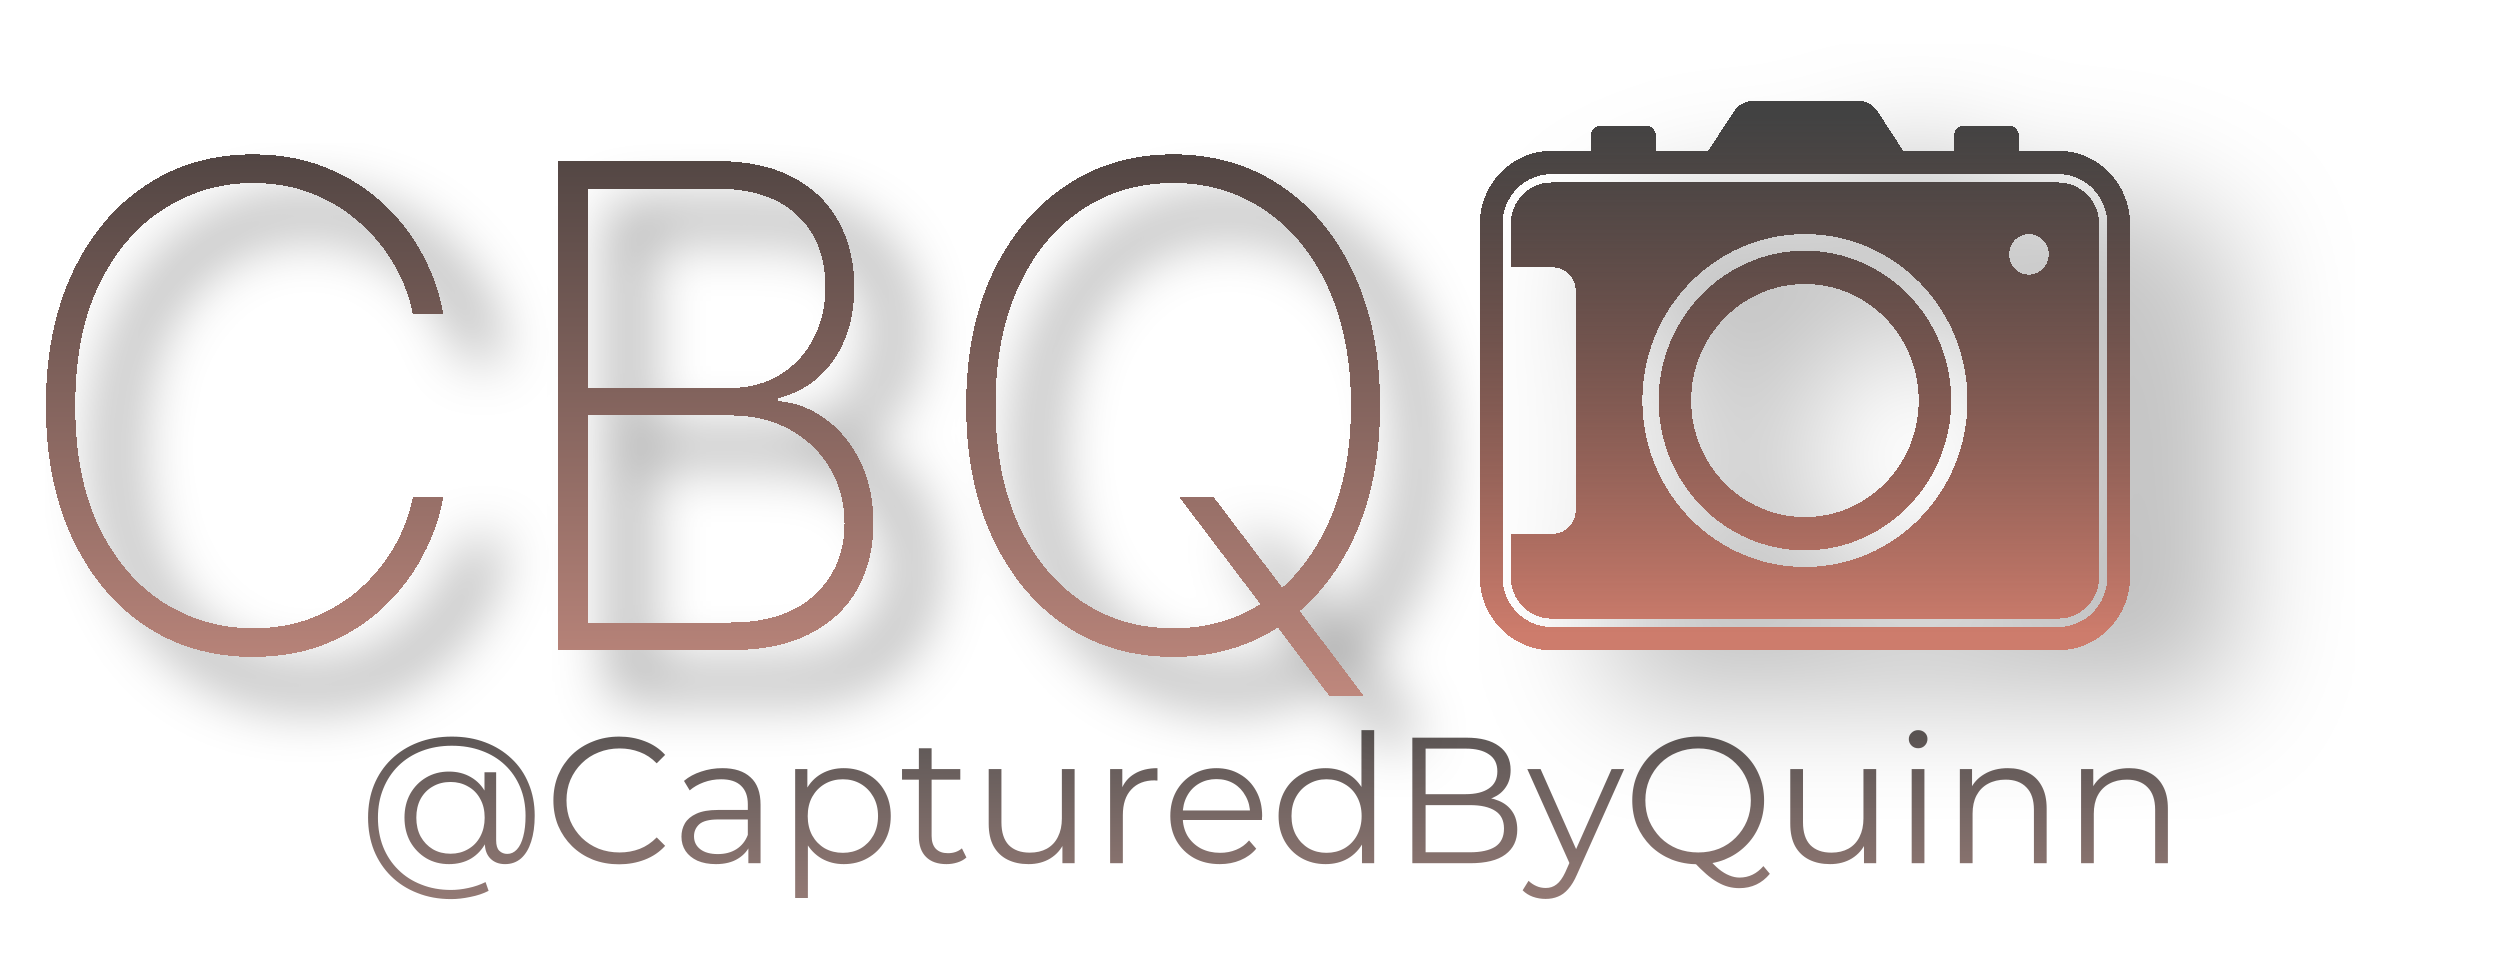
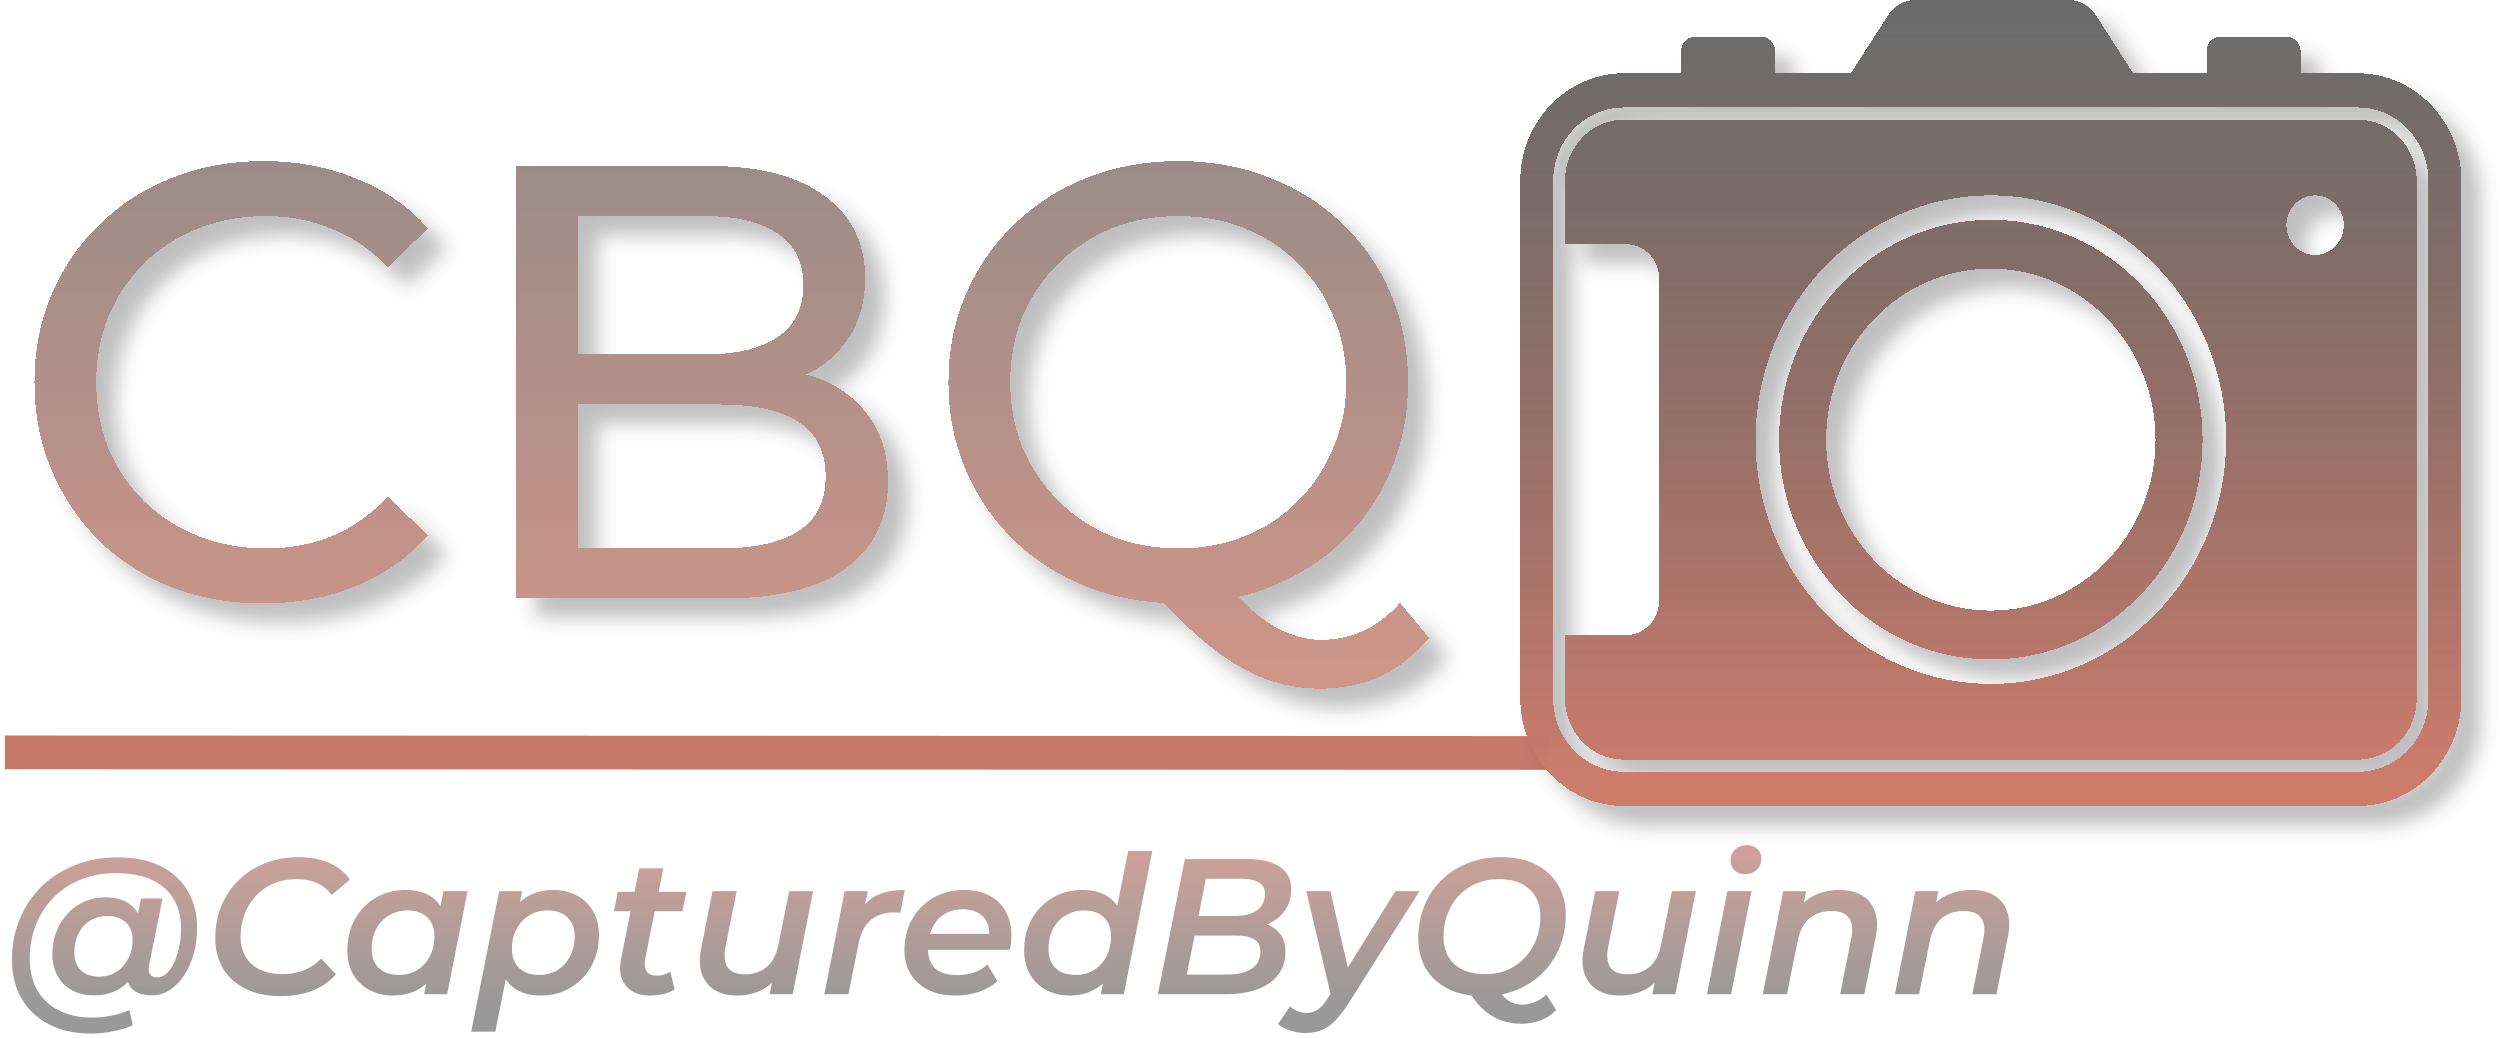
- <svg xmlns="http://www.w3.org/2000/svg" width="223" height="85" viewBox="0 0 223 85" fill="none">
-   <g filter="url(#filter0_d_3_11)">
-     <path d="M39.545 28H36.818C36.534 26.523 36.001 25.095 35.22 23.717C34.439 22.325 33.43 21.075 32.195 19.967C30.973 18.845 29.553 17.957 27.933 17.304C26.314 16.651 24.524 16.324 22.564 16.324C19.695 16.324 17.053 17.091 14.638 18.625C12.237 20.145 10.312 22.382 8.864 25.337C7.429 28.291 6.712 31.906 6.712 36.182C6.712 40.486 7.429 44.115 8.864 47.07C10.312 50.024 12.237 52.261 14.638 53.781C17.053 55.287 19.695 56.04 22.564 56.04C24.524 56.04 26.314 55.72 27.933 55.081C29.553 54.428 30.973 53.547 32.195 52.439C33.43 51.317 34.439 50.06 35.22 48.668C36.001 47.276 36.534 45.841 36.818 44.364H39.545C39.233 46.125 38.629 47.851 37.734 49.541C36.854 51.231 35.689 52.766 34.24 54.144C32.805 55.507 31.108 56.594 29.148 57.403C27.202 58.199 25.007 58.597 22.564 58.597C18.928 58.597 15.724 57.673 12.954 55.827C10.185 53.966 8.011 51.352 6.435 47.986C4.872 44.619 4.091 40.685 4.091 36.182C4.091 31.679 4.872 27.744 6.435 24.378C8.011 21.011 10.185 18.405 12.954 16.558C15.724 14.697 18.928 13.767 22.564 13.767C25.007 13.767 27.202 14.172 29.148 14.982C31.108 15.777 32.805 16.857 34.24 18.22C35.689 19.57 36.854 21.09 37.734 22.78C38.629 24.47 39.233 26.21 39.545 28ZM49.783 58V14.364H63.952C66.594 14.364 68.825 14.832 70.643 15.77C72.461 16.707 73.839 18.021 74.776 19.712C75.728 21.402 76.204 23.369 76.204 25.614C76.204 27.375 75.92 28.938 75.352 30.301C74.783 31.665 73.988 32.794 72.965 33.689C71.957 34.57 70.771 35.18 69.407 35.521V35.777C70.913 35.891 72.312 36.416 73.604 37.354C74.897 38.277 75.934 39.534 76.715 41.125C77.511 42.716 77.908 44.57 77.908 46.686C77.908 48.916 77.425 50.883 76.46 52.588C75.508 54.278 74.08 55.606 72.177 56.572C70.273 57.524 67.915 58 65.103 58H49.783ZM52.447 55.528H65.103C68.384 55.528 70.906 54.705 72.667 53.057C74.442 51.409 75.33 49.285 75.33 46.686C75.33 44.854 74.897 43.213 74.031 41.764C73.178 40.315 71.992 39.172 70.472 38.334C68.952 37.481 67.191 37.055 65.188 37.055H52.447V55.528ZM52.447 34.626H64.869C66.729 34.626 68.306 34.222 69.599 33.412C70.906 32.602 71.9 31.516 72.582 30.152C73.278 28.788 73.626 27.276 73.626 25.614C73.626 22.915 72.788 20.777 71.112 19.2C69.435 17.624 67.049 16.835 63.952 16.835H52.447V34.626ZM105.208 44.364H108.276L114.625 52.737L115.222 53.547L121.657 62.091H118.588L113.304 55.081L112.75 54.314L105.208 44.364ZM123.105 36.182C123.105 40.685 122.324 44.619 120.762 47.986C119.199 51.338 117.026 53.945 114.242 55.805C111.472 57.666 108.276 58.597 104.654 58.597C101.017 58.597 97.807 57.666 95.023 55.805C92.253 53.93 90.087 51.317 88.525 47.965C86.962 44.598 86.181 40.67 86.181 36.182C86.181 31.679 86.962 27.751 88.525 24.399C90.101 21.047 92.275 18.44 95.044 16.579C97.814 14.704 101.017 13.767 104.654 13.767C108.276 13.767 111.472 14.697 114.242 16.558C117.026 18.419 119.199 21.033 120.762 24.399C122.324 27.751 123.105 31.679 123.105 36.182ZM120.506 36.182C120.506 32.133 119.824 28.625 118.461 25.656C117.111 22.688 115.243 20.393 112.857 18.774C110.471 17.141 107.736 16.324 104.654 16.324C101.571 16.324 98.837 17.134 96.451 18.753C94.064 20.358 92.189 22.652 90.826 25.635C89.476 28.604 88.802 32.119 88.802 36.182C88.802 40.202 89.469 43.703 90.804 46.686C92.154 49.655 94.022 51.956 96.408 53.59C98.794 55.223 101.543 56.04 104.654 56.04C107.736 56.04 110.471 55.23 112.857 53.611C115.243 51.977 117.111 49.676 118.461 46.707C119.824 43.739 120.506 40.23 120.506 36.182Z" fill="url(#paint0_linear_3_11)" fill-opacity="0.8" shape-rendering="crispEdges" />
+ <svg xmlns="http://www.w3.org/2000/svg" width="518" height="215" viewBox="0 0 518 215" fill="none">
+   <path d="M18.88 214.16C15.467 214.16 12.533 213.507 10.08 212.2C7.627 210.92 5.747 209.133 4.44 206.84C3.133 204.547 2.48 201.907 2.48 198.92C2.48 195.907 3 193.107 4.04 190.52C5.107 187.933 6.6 185.68 8.52 183.76C10.467 181.84 12.787 180.347 15.48 179.28C18.2 178.187 21.2 177.64 24.48 177.64C27.947 177.64 30.893 178.253 33.32 179.48C35.773 180.707 37.64 182.427 38.92 184.64C40.2 186.827 40.84 189.373 40.84 192.28C40.84 194.12 40.613 195.88 40.16 197.56C39.707 199.213 39.053 200.693 38.2 202C37.373 203.307 36.373 204.347 35.2 205.12C34.053 205.867 32.787 206.24 31.4 206.24C29.507 206.24 28.107 205.733 27.2 204.72C26.32 203.68 26.08 202.267 26.48 200.48L26.96 198.4L27.76 196.08L28.28 190.8L29.2 186.16H33.68L30.92 199.84C30.733 200.747 30.787 201.427 31.08 201.88C31.373 202.307 31.88 202.52 32.6 202.52C33.373 202.52 34.053 202.213 34.64 201.6C35.253 200.987 35.773 200.187 36.2 199.2C36.627 198.187 36.947 197.093 37.16 195.92C37.4 194.747 37.52 193.6 37.52 192.48C37.52 190.107 37.013 188.053 36 186.32C34.987 184.587 33.48 183.253 31.48 182.32C29.507 181.387 27.013 180.92 24 180.92C21.307 180.92 18.853 181.373 16.64 182.28C14.453 183.187 12.573 184.453 11 186.08C9.453 187.68 8.253 189.56 7.4 191.72C6.573 193.853 6.16 196.16 6.16 198.64C6.16 201.067 6.653 203.2 7.64 205.04C8.653 206.853 10.12 208.267 12.04 209.28C13.987 210.32 16.347 210.84 19.12 210.84C20.48 210.84 21.8 210.707 23.08 210.44C24.387 210.2 25.627 209.813 26.8 209.28L27.52 212.44C26.32 212.973 24.947 213.387 23.4 213.68C21.88 214 20.373 214.16 18.88 214.16ZM19.36 206.24C17.733 206.24 16.28 205.907 15 205.24C13.72 204.547 12.707 203.56 11.96 202.28C11.213 200.973 10.84 199.453 10.84 197.72C10.84 196.067 11.107 194.533 11.64 193.12C12.2 191.707 12.96 190.467 13.92 189.4C14.907 188.307 16.067 187.453 17.4 186.84C18.76 186.227 20.253 185.92 21.88 185.92C24.44 185.92 26.387 186.64 27.72 188.08C29.08 189.52 29.773 191.56 29.8 194.2C29.827 196.387 29.44 198.4 28.64 200.24C27.867 202.053 26.707 203.507 25.16 204.6C23.64 205.693 21.707 206.24 19.36 206.24ZM20.52 202.36C21.88 202.36 23.08 202.027 24.12 201.36C25.16 200.693 25.973 199.787 26.56 198.64C27.173 197.493 27.48 196.2 27.48 194.76C27.48 193.16 27 191.933 26.04 191.08C25.107 190.227 23.827 189.8 22.2 189.8C20.893 189.8 19.72 190.12 18.68 190.76C17.667 191.373 16.867 192.253 16.28 193.4C15.693 194.52 15.4 195.84 15.4 197.36C15.4 198.96 15.853 200.2 16.76 201.08C17.693 201.933 18.947 202.36 20.52 202.36ZM58.207 206.4C55.354 206.4 52.914 205.893 50.887 204.88C48.861 203.867 47.3 202.467 46.207 200.68C45.141 198.867 44.607 196.787 44.607 194.44C44.607 192.067 45.007 189.867 45.807 187.84C46.634 185.787 47.807 184 49.327 182.48C50.847 180.96 52.66 179.773 54.767 178.92C56.874 178.04 59.234 177.6 61.847 177.6C64.274 177.6 66.407 178 68.247 178.8C70.087 179.6 71.501 180.76 72.487 182.28L68.727 185.44C67.954 184.373 66.967 183.56 65.767 183C64.567 182.44 63.141 182.16 61.487 182.16C59.7 182.16 58.087 182.467 56.647 183.08C55.207 183.693 53.98 184.56 52.967 185.68C51.954 186.773 51.181 188.053 50.647 189.52C50.114 190.96 49.847 192.493 49.847 194.12C49.847 195.64 50.181 196.987 50.847 198.16C51.514 199.333 52.501 200.24 53.807 200.88C55.114 201.52 56.714 201.84 58.607 201.84C60.181 201.84 61.634 201.573 62.967 201.04C64.327 200.507 65.527 199.693 66.567 198.6L69.607 201.88C68.247 203.427 66.581 204.573 64.607 205.32C62.66 206.04 60.527 206.4 58.207 206.4ZM81.369 206.28C79.636 206.28 78.049 205.907 76.609 205.16C75.196 204.413 74.063 203.347 73.209 201.96C72.383 200.547 71.969 198.853 71.969 196.88C71.969 195.067 72.263 193.4 72.849 191.88C73.463 190.36 74.316 189.04 75.409 187.92C76.503 186.8 77.769 185.933 79.209 185.32C80.676 184.707 82.276 184.4 84.009 184.4C85.796 184.4 87.329 184.72 88.609 185.36C89.916 186 90.903 186.973 91.569 188.28C92.236 189.56 92.543 191.16 92.489 193.08C92.436 195.72 91.956 198.04 91.049 200.04C90.143 202.013 88.876 203.547 87.249 204.64C85.623 205.733 83.663 206.28 81.369 206.28ZM82.649 202C84.089 202 85.356 201.667 86.449 201C87.543 200.307 88.409 199.36 89.049 198.16C89.689 196.96 90.009 195.573 90.009 194C90.009 192.347 89.516 191.04 88.529 190.08C87.543 189.12 86.156 188.64 84.369 188.64C82.956 188.64 81.689 188.987 80.569 189.68C79.476 190.347 78.609 191.28 77.969 192.48C77.329 193.68 77.009 195.067 77.009 196.64C77.009 198.293 77.503 199.6 78.489 200.56C79.476 201.52 80.863 202 82.649 202ZM87.889 206L88.849 201.12L90.209 195.44L90.889 189.72L91.889 184.64H96.889L92.649 206H87.889ZM112.111 206.28C110.325 206.28 108.778 205.96 107.471 205.32C106.165 204.653 105.178 203.68 104.511 202.4C103.845 201.093 103.538 199.48 103.591 197.56C103.645 194.893 104.125 192.573 105.031 190.6C105.938 188.627 107.205 187.107 108.831 186.04C110.485 184.947 112.445 184.4 114.711 184.4C116.471 184.4 118.058 184.773 119.471 185.52C120.885 186.24 122.005 187.307 122.831 188.72C123.685 190.107 124.111 191.787 124.111 193.76C124.111 195.573 123.805 197.24 123.191 198.76C122.605 200.28 121.765 201.6 120.671 202.72C119.578 203.84 118.298 204.72 116.831 205.36C115.391 205.973 113.818 206.28 112.111 206.28ZM97.631 213.76L103.431 184.64H108.191L107.231 189.52L105.911 195.2L105.191 200.92L102.631 213.76H97.631ZM111.711 202C113.151 202 114.418 201.667 115.511 201C116.605 200.307 117.471 199.36 118.111 198.16C118.751 196.96 119.071 195.573 119.071 194C119.071 192.347 118.578 191.04 117.591 190.08C116.605 189.12 115.218 188.64 113.431 188.64C112.018 188.64 110.751 188.987 109.631 189.68C108.538 190.347 107.671 191.28 107.031 192.48C106.391 193.68 106.071 195.067 106.071 196.64C106.071 198.293 106.565 199.6 107.551 200.56C108.538 201.52 109.925 202 111.711 202ZM134.613 206.28C133.226 206.28 132.026 205.987 131.013 205.4C130.026 204.787 129.306 203.933 128.853 202.84C128.426 201.72 128.36 200.4 128.653 198.88L132.453 179.92H137.453L133.653 198.84C133.493 199.827 133.6 200.627 133.973 201.24C134.346 201.853 135.053 202.16 136.093 202.16C136.573 202.16 137.053 202.093 137.533 201.96C138.04 201.8 138.493 201.587 138.893 201.32L139.773 205C139.026 205.48 138.2 205.813 137.293 206C136.386 206.187 135.493 206.28 134.613 206.28ZM127.213 188.8L128.013 184.8H142.213L141.413 188.8H127.213ZM152.726 206.28C150.94 206.28 149.406 205.907 148.126 205.16C146.873 204.387 145.98 203.28 145.446 201.84C144.913 200.373 144.86 198.587 145.286 196.48L147.646 184.64H152.646L150.286 196.36C149.966 198.093 150.126 199.453 150.766 200.44C151.433 201.4 152.633 201.88 154.366 201.88C156.153 201.88 157.646 201.373 158.846 200.36C160.073 199.347 160.886 197.8 161.286 195.72L163.526 184.64H168.486L164.246 206H159.486L160.686 199.92L161.486 201.84C160.473 203.36 159.193 204.48 157.646 205.2C156.126 205.92 154.486 206.28 152.726 206.28ZM170.793 206L175.033 184.64H179.793L178.593 190.72L178.153 188.96C179.139 187.227 180.393 186.04 181.913 185.4C183.433 184.733 185.286 184.4 187.473 184.4L186.553 189.16C186.339 189.107 186.139 189.08 185.953 189.08C185.766 189.053 185.553 189.04 185.313 189.04C183.366 189.04 181.753 189.56 180.473 190.6C179.193 191.613 178.339 193.24 177.913 195.48L175.793 206H170.793ZM197.919 206.28C195.786 206.28 193.932 205.893 192.359 205.12C190.786 204.32 189.559 203.227 188.679 201.84C187.826 200.427 187.399 198.773 187.399 196.88C187.399 194.453 187.932 192.307 188.999 190.44C190.066 188.573 191.519 187.107 193.359 186.04C195.226 184.947 197.346 184.4 199.719 184.4C201.719 184.4 203.452 184.773 204.919 185.52C206.386 186.267 207.519 187.347 208.319 188.76C209.146 190.147 209.559 191.813 209.559 193.76C209.559 194.267 209.532 194.787 209.479 195.32C209.426 195.853 209.346 196.347 209.239 196.8H191.119L191.679 193.48H206.879L204.839 194.6C205.052 193.24 204.959 192.107 204.559 191.2C204.159 190.293 203.519 189.6 202.639 189.12C201.759 188.64 200.706 188.4 199.479 188.4C198.012 188.4 196.732 188.747 195.639 189.44C194.572 190.107 193.746 191.067 193.159 192.32C192.572 193.547 192.279 194.987 192.279 196.64C192.279 198.373 192.772 199.707 193.759 200.64C194.772 201.573 196.332 202.04 198.439 202.04C199.639 202.04 200.786 201.853 201.879 201.48C202.972 201.08 203.879 200.533 204.599 199.84L206.679 203.32C205.559 204.307 204.226 205.053 202.679 205.56C201.159 206.04 199.572 206.28 197.919 206.28ZM221.605 206.28C219.871 206.28 218.285 205.907 216.845 205.16C215.405 204.413 214.271 203.347 213.445 201.96C212.618 200.547 212.205 198.853 212.205 196.88C212.205 195.067 212.498 193.4 213.085 191.88C213.698 190.36 214.551 189.04 215.645 187.92C216.738 186.8 218.005 185.933 219.445 185.32C220.911 184.707 222.498 184.4 224.205 184.4C225.965 184.4 227.485 184.707 228.765 185.32C230.045 185.933 231.031 186.853 231.725 188.08C232.418 189.307 232.765 190.827 232.765 192.64C232.765 194.64 232.511 196.48 232.005 198.16C231.498 199.813 230.765 201.253 229.805 202.48C228.845 203.68 227.671 204.613 226.285 205.28C224.925 205.947 223.365 206.28 221.605 206.28ZM222.885 202C224.298 202 225.551 201.667 226.645 201C227.765 200.307 228.631 199.36 229.245 198.16C229.885 196.96 230.205 195.573 230.205 194C230.205 192.347 229.711 191.04 228.725 190.08C227.765 189.12 226.378 188.64 224.565 188.64C223.178 188.64 221.925 188.987 220.805 189.68C219.685 190.347 218.805 191.28 218.165 192.48C217.551 193.68 217.245 195.067 217.245 196.64C217.245 198.293 217.725 199.6 218.685 200.56C219.671 201.52 221.071 202 222.885 202ZM228.085 206L229.085 201.12L230.405 195.44L231.085 189.72L233.765 176.32H238.765L232.845 206H228.085ZM239.906 206L245.506 178H258.426C261.359 178 263.612 178.533 265.186 179.6C266.759 180.667 267.546 182.227 267.546 184.28C267.546 186.04 267.092 187.52 266.186 188.72C265.306 189.92 264.159 190.827 262.746 191.44C261.359 192.053 259.866 192.36 258.266 192.36L259.266 191C261.372 191 263.079 191.533 264.386 192.6C265.692 193.64 266.346 195.173 266.346 197.2C266.346 199.147 265.812 200.773 264.746 202.08C263.706 203.387 262.252 204.373 260.386 205.04C258.546 205.68 256.399 206 253.946 206H239.906ZM245.906 201.92H254.306C256.466 201.92 258.146 201.52 259.346 200.72C260.546 199.92 261.146 198.747 261.146 197.2C261.146 195.947 260.706 195.08 259.826 194.6C258.946 194.093 257.706 193.84 256.106 193.84H246.786L247.586 189.8H255.706C256.986 189.8 258.106 189.64 259.066 189.32C260.052 188.973 260.799 188.453 261.306 187.76C261.839 187.04 262.106 186.173 262.106 185.16C262.106 184.093 261.679 183.32 260.826 182.84C259.999 182.333 258.812 182.08 257.266 182.08H249.866L245.906 201.92ZM270.415 214.04C269.349 214.04 268.309 213.867 267.295 213.52C266.255 213.173 265.429 212.72 264.815 212.16L267.295 208.52C267.749 208.92 268.255 209.24 268.815 209.48C269.402 209.747 270.069 209.88 270.815 209.88C271.642 209.88 272.375 209.653 273.015 209.2C273.682 208.773 274.349 208.027 275.015 206.96L276.895 204.04L277.375 203.52L289.135 184.64H294.135L279.415 207.88C278.429 209.427 277.482 210.653 276.575 211.56C275.669 212.467 274.722 213.107 273.735 213.48C272.775 213.853 271.669 214.04 270.415 214.04ZM275.895 206.76L270.655 184.64H275.655L279.855 203.08L275.895 206.76ZM307.265 206.4C304.438 206.4 302.025 205.893 300.025 204.88C298.025 203.867 296.492 202.467 295.425 200.68C294.385 198.867 293.865 196.787 293.865 194.44C293.865 192.067 294.265 189.867 295.065 187.84C295.865 185.787 297.025 184 298.545 182.48C300.065 180.96 301.878 179.773 303.985 178.92C306.092 178.04 308.438 177.6 311.025 177.6C313.825 177.6 316.225 178.107 318.225 179.12C320.225 180.133 321.758 181.547 322.825 183.36C323.892 185.147 324.425 187.213 324.425 189.56C324.425 191.933 324.012 194.147 323.185 196.2C322.385 198.227 321.225 200 319.705 201.52C318.185 203.04 316.372 204.24 314.265 205.12C312.185 205.973 309.852 206.4 307.265 206.4ZM315.225 212.12C312.852 212.12 310.745 211.533 308.905 210.36C307.092 209.213 305.558 207.52 304.305 205.28L310.065 204.08C310.732 205.547 311.492 206.587 312.345 207.2C313.225 207.84 314.252 208.16 315.425 208.16C316.332 208.16 317.212 207.973 318.065 207.6C318.945 207.253 319.718 206.733 320.385 206.04L322.425 209.24C321.572 210.227 320.505 210.947 319.225 211.4C317.972 211.88 316.638 212.12 315.225 212.12ZM307.705 201.84C309.465 201.84 311.052 201.533 312.465 200.92C313.878 200.28 315.078 199.413 316.065 198.32C317.078 197.2 317.852 195.92 318.385 194.48C318.918 193.013 319.185 191.48 319.185 189.88C319.185 188.36 318.852 187.013 318.185 185.84C317.518 184.667 316.545 183.76 315.265 183.12C313.985 182.48 312.412 182.16 310.545 182.16C308.812 182.16 307.225 182.48 305.785 183.12C304.372 183.733 303.158 184.6 302.145 185.72C301.158 186.813 300.398 188.093 299.865 189.56C299.358 191 299.105 192.52 299.105 194.12C299.105 195.64 299.425 196.987 300.065 198.16C300.732 199.333 301.705 200.24 302.985 200.88C304.265 201.52 305.838 201.84 307.705 201.84ZM335.617 206.28C333.83 206.28 332.297 205.907 331.017 205.16C329.764 204.387 328.87 203.28 328.337 201.84C327.804 200.373 327.75 198.587 328.177 196.48L330.537 184.64H335.537L333.177 196.36C332.857 198.093 333.017 199.453 333.657 200.44C334.324 201.4 335.524 201.88 337.257 201.88C339.044 201.88 340.537 201.373 341.737 200.36C342.964 199.347 343.777 197.8 344.177 195.72L346.417 184.64H351.377L347.137 206H342.377L343.577 199.92L344.377 201.84C343.364 203.36 342.084 204.48 340.537 205.2C339.017 205.92 337.377 206.28 335.617 206.28ZM353.683 206L357.923 184.64H362.923L358.683 206H353.683ZM361.563 181.12C360.657 181.12 359.923 180.853 359.363 180.32C358.83 179.76 358.563 179.093 358.563 178.32C358.563 177.413 358.87 176.653 359.483 176.04C360.123 175.427 360.95 175.12 361.963 175.12C362.843 175.12 363.563 175.387 364.123 175.92C364.683 176.427 364.963 177.053 364.963 177.8C364.963 178.787 364.657 179.587 364.043 180.2C363.43 180.813 362.603 181.12 361.563 181.12ZM381.126 184.4C382.966 184.4 384.526 184.773 385.806 185.52C387.086 186.267 387.979 187.373 388.486 188.84C389.019 190.28 389.073 192.053 388.646 194.16L386.286 206H381.286L383.606 194.28C383.953 192.547 383.793 191.2 383.126 190.24C382.459 189.253 381.246 188.76 379.486 188.76C377.646 188.76 376.126 189.267 374.926 190.28C373.726 191.293 372.913 192.84 372.486 194.92L370.246 206H365.246L369.486 184.64H374.246L373.046 190.72L372.246 188.8C373.259 187.28 374.526 186.173 376.046 185.48C377.593 184.76 379.286 184.4 381.126 184.4ZM408.509 184.4C410.349 184.4 411.909 184.773 413.189 185.52C414.469 186.267 415.362 187.373 415.869 188.84C416.402 190.28 416.455 192.053 416.029 194.16L413.669 206H408.669L410.989 194.28C411.335 192.547 411.175 191.2 410.509 190.24C409.842 189.253 408.629 188.76 406.869 188.76C405.029 188.76 403.509 189.267 402.309 190.28C401.109 191.293 400.295 192.84 399.869 194.92L397.629 206H392.629L396.869 184.64H401.629L400.429 190.72L399.629 188.8C400.642 187.28 401.909 186.173 403.429 185.48C404.975 184.76 406.669 184.4 408.509 184.4Z" fill="url(#paint0_linear_0_1)" fill-opacity="0.7" />
+   <g filter="url(#filter0_d_0_1)">
+     <path d="M54.504 125.024C47.677 125.024 41.363 123.915 35.56 121.696C29.843 119.392 24.851 116.192 20.584 112.096C16.403 107.915 13.117 103.051 10.728 97.504C8.339 91.957 7.144 85.856 7.144 79.2C7.144 72.544 8.339 66.443 10.728 60.896C13.117 55.349 16.445 50.528 20.712 46.432C24.979 42.251 29.971 39.051 35.688 36.832C41.491 34.528 47.805 33.376 54.632 33.376C61.544 33.376 67.901 34.571 73.704 36.96C79.592 39.264 84.584 42.72 88.68 47.328L80.36 55.392C76.947 51.808 73.107 49.163 68.84 47.456C64.573 45.664 60.008 44.768 55.144 44.768C50.109 44.768 45.416 45.621 41.064 47.328C36.797 49.035 33.085 51.424 29.928 54.496C26.771 57.568 24.296 61.237 22.504 65.504C20.797 69.685 19.944 74.251 19.944 79.2C19.944 84.149 20.797 88.757 22.504 93.024C24.296 97.205 26.771 100.832 29.928 103.904C33.085 106.976 36.797 109.365 41.064 111.072C45.416 112.779 50.109 113.632 55.144 113.632C60.008 113.632 64.573 112.779 68.84 111.072C73.107 109.28 76.947 106.549 80.36 102.88L88.68 110.944C84.584 115.552 79.592 119.051 73.704 121.44C67.901 123.829 61.501 125.024 54.504 125.024ZM106.94 124V34.4H147.132C157.457 34.4 165.393 36.491 170.94 40.672C176.487 44.768 179.26 50.4 179.26 57.568C179.26 62.432 178.151 66.528 175.932 69.856C173.799 73.184 170.897 75.744 167.228 77.536C163.559 79.328 159.591 80.224 155.324 80.224L157.628 76.384C162.748 76.384 167.271 77.28 171.196 79.072C175.121 80.864 178.236 83.509 180.54 87.008C182.844 90.421 183.996 94.688 183.996 99.808C183.996 107.488 181.095 113.461 175.292 117.728C169.575 121.909 161.041 124 149.692 124H106.94ZM119.74 113.632H149.18C156.263 113.632 161.681 112.437 165.436 110.048C169.191 107.659 171.068 103.904 171.068 98.784C171.068 93.579 169.191 89.781 165.436 87.392C161.681 85.003 156.263 83.808 149.18 83.808H118.588V73.44H145.98C152.465 73.44 157.5 72.245 161.084 69.856C164.668 67.467 166.46 63.883 166.46 59.104C166.46 54.325 164.668 50.741 161.084 48.352C157.5 45.963 152.465 44.768 145.98 44.768H119.74V113.632ZM244.263 125.024C237.436 125.024 231.079 123.872 225.191 121.568C219.388 119.264 214.354 116.064 210.087 111.968C205.82 107.787 202.492 102.923 200.103 97.376C197.714 91.829 196.519 85.771 196.519 79.2C196.519 72.629 197.714 66.571 200.103 61.024C202.492 55.477 205.82 50.656 210.087 46.56C214.354 42.379 219.388 39.136 225.191 36.832C230.994 34.528 237.351 33.376 244.263 33.376C251.09 33.376 257.362 34.528 263.079 36.832C268.882 39.051 273.916 42.251 278.183 46.432C282.535 50.528 285.863 55.349 288.167 60.896C290.556 66.443 291.751 72.544 291.751 79.2C291.751 85.856 290.556 91.957 288.167 97.504C285.863 103.051 282.535 107.915 278.183 112.096C273.916 116.192 268.882 119.392 263.079 121.696C257.362 123.915 251.09 125.024 244.263 125.024ZM273.575 142.688C270.588 142.688 267.73 142.304 264.999 141.536C262.268 140.853 259.538 139.701 256.807 138.08C254.076 136.544 251.26 134.496 248.359 131.936C245.458 129.461 242.3 126.389 238.887 122.72L252.583 119.136C255.143 122.293 257.575 124.853 259.879 126.816C262.268 128.864 264.615 130.315 266.919 131.168C269.223 132.107 271.484 132.576 273.703 132.576C280.103 132.576 285.564 130.016 290.087 124.896L296.103 132.192C290.3 139.189 282.791 142.688 273.575 142.688ZM244.263 113.632C249.212 113.632 253.778 112.779 257.959 111.072C262.226 109.365 265.895 106.933 268.967 103.776C272.124 100.619 274.556 96.949 276.263 92.768C278.055 88.587 278.951 84.064 278.951 79.2C278.951 74.251 278.055 69.685 276.263 65.504C274.556 61.323 272.124 57.696 268.967 54.624C265.895 51.467 262.226 49.035 257.959 47.328C253.778 45.621 249.212 44.768 244.263 44.768C239.228 44.768 234.578 45.621 230.311 47.328C226.13 49.035 222.46 51.467 219.303 54.624C216.146 57.696 213.671 61.323 211.879 65.504C210.172 69.685 209.319 74.251 209.319 79.2C209.319 84.064 210.172 88.587 211.879 92.768C213.671 96.949 216.146 100.619 219.303 103.776C222.46 106.933 226.13 109.365 230.311 111.072C234.578 112.779 239.228 113.632 244.263 113.632Z" fill="url(#paint1_linear_0_1)" fill-opacity="0.8" shape-rendering="crispEdges" />
  </g>
-   <g filter="url(#filter1_d_3_11)">
-     <path d="M161.001 22.364C153.805 22.364 147.951 28.359 147.951 35.727C147.951 43.096 153.805 49.091 161.001 49.091C168.196 49.091 174.05 43.096 174.05 35.727C174.05 28.359 168.196 22.364 161.001 22.364ZM161.001 46.121C155.394 46.121 150.85 41.468 150.85 35.727C150.85 29.987 155.395 25.333 161.001 25.333C166.606 25.333 171.15 29.987 171.15 35.727C171.15 41.468 166.606 46.121 161.001 46.121ZM183.62 16.276H138.381C136.381 16.276 134.755 17.941 134.755 19.988V23.849H138.525C139.045 23.849 139.564 24.051 139.961 24.458C140.357 24.863 140.555 25.395 140.555 25.927V45.527C140.555 46.059 140.357 46.592 139.961 46.997C139.564 47.402 139.045 47.606 138.525 47.606H134.755V51.466C134.755 53.513 136.381 55.179 138.381 55.179H183.62C185.619 55.179 187.245 53.513 187.245 51.466V19.988C187.245 17.941 185.619 16.276 183.62 16.276ZM161.001 50.576C152.992 50.576 146.5 43.928 146.5 35.727C146.5 27.526 152.992 20.878 161.001 20.878C169.008 20.878 175.5 27.527 175.5 35.727C175.5 43.928 169.008 50.576 161.001 50.576ZM180.983 24.498C180.007 24.498 179.216 23.688 179.216 22.689C179.216 21.689 180.007 20.878 180.983 20.878C181.958 20.878 182.75 21.689 182.75 22.689C182.75 23.688 181.959 24.498 180.983 24.498ZM183.62 13.455H180.092V12.118C180.092 11.89 180.007 11.662 179.837 11.488C179.668 11.314 179.444 11.227 179.222 11.227H175.162C174.939 11.227 174.716 11.314 174.546 11.488C174.377 11.662 174.292 11.89 174.292 12.118V13.455H169.772L167.475 9.926C167.296 9.65 167.05 9.414 166.743 9.246C166.438 9.079 166.109 9 165.786 9H156.359C156.035 9 155.707 9.079 155.402 9.246C155.096 9.414 154.85 9.649 154.67 9.926L152.372 13.455H147.708V12.118C147.708 11.89 147.623 11.662 147.454 11.488C147.283 11.314 147.062 11.227 146.838 11.227H142.778C142.556 11.227 142.334 11.314 142.163 11.488C141.994 11.662 141.909 11.89 141.909 12.118V13.455H138.381C134.871 13.455 132 16.394 132 19.988V51.467C132 55.06 134.871 58 138.381 58H183.62C187.13 58 190 55.06 190 51.467V19.988C190 16.394 187.13 13.455 183.62 13.455ZM187.97 51.467C187.97 53.923 186.019 55.921 183.62 55.921H138.381C135.982 55.921 134.03 53.923 134.03 51.467V19.988C134.03 17.532 135.982 15.534 138.381 15.534H183.62C186.019 15.534 187.97 17.532 187.97 19.988V51.467H187.97Z" fill="url(#paint1_linear_3_11)" shape-rendering="crispEdges" />
+   <path d="M1 155.891L321 156.012" stroke="#C7796A" stroke-width="7" />
+   <g filter="url(#filter1_d_0_1)">
+     <path d="M412.503 45.545C388.308 45.545 368.627 65.977 368.627 91.091C368.627 116.205 388.308 136.637 412.503 136.637C436.695 136.637 456.376 116.205 456.376 91.091C456.376 65.977 436.695 45.545 412.503 45.545ZM412.503 126.515C393.653 126.515 378.376 110.655 378.376 91.09C378.376 71.526 393.654 55.666 412.503 55.666C431.348 55.666 446.626 71.526 446.626 91.09C446.626 110.655 431.348 126.515 412.503 126.515ZM488.55 24.797H336.453C329.729 24.797 324.262 30.473 324.262 37.449V50.606H336.937C338.686 50.606 340.431 51.297 341.766 52.682C343.098 54.062 343.764 55.878 343.764 57.69V124.49C343.764 126.303 343.098 128.118 341.766 129.499C340.432 130.881 338.687 131.575 336.937 131.575H324.262V144.732C324.262 151.707 329.728 157.385 336.453 157.385H488.55C495.272 157.385 500.738 151.707 500.738 144.732V37.447C500.738 30.473 495.272 24.797 488.55 24.797ZM412.503 141.697C385.577 141.697 363.75 119.04 363.75 91.09C363.75 63.141 385.577 40.484 412.503 40.484C439.425 40.484 461.25 63.142 461.25 91.09C461.25 119.04 439.425 141.697 412.503 141.697ZM479.684 52.821C476.402 52.821 473.743 50.059 473.743 46.653C473.743 43.248 476.402 40.484 479.684 40.484C482.963 40.484 485.626 43.248 485.626 46.653C485.626 50.057 482.964 52.821 479.684 52.821ZM488.55 15.182H476.688V10.627C476.688 9.85 476.402 9.073 475.831 8.48C475.262 7.886 474.511 7.59 473.762 7.59H460.112C459.363 7.59 458.615 7.886 458.043 8.48C457.476 9.073 457.188 9.85 457.188 10.627V15.182H441.993L434.268 3.156C433.668 2.215 432.841 1.41 431.81 0.838C430.784 0.268 429.678 0 428.591 0H396.898C395.807 0 394.704 0.268 393.678 0.838C392.65 1.41 391.824 2.213 391.217 3.156L383.494 15.182H367.812V10.627C367.812 9.85 367.527 9.073 366.957 8.48C366.383 7.886 365.639 7.59 364.888 7.59H351.238C350.491 7.59 349.742 7.886 349.169 8.48C348.599 9.073 348.314 9.85 348.314 10.627V15.182H336.453C324.652 15.182 315 25.201 315 37.449V144.733C315 156.981 324.652 167 336.453 167H488.55C500.35 167 510 156.981 510 144.733V37.449C510 25.201 500.35 15.182 488.55 15.182ZM503.176 144.733C503.176 153.105 496.615 159.914 488.55 159.914H336.453C328.387 159.914 321.826 153.105 321.826 144.733V37.449C321.826 29.078 328.387 22.268 336.453 22.268H488.55C496.614 22.268 503.176 29.078 503.176 37.449V144.733H503.176Z" fill="url(#paint2_linear_0_1)" shape-rendering="crispEdges" />
  </g>
-   <path d="M40.24 80.2C39.141 80.2 38.139 80.019 37.232 79.656C36.325 79.304 35.541 78.803 34.88 78.152C34.229 77.512 33.723 76.749 33.36 75.864C33.008 74.968 32.832 73.992 32.832 72.936C32.832 71.869 33.008 70.899 33.36 70.024C33.723 69.139 34.235 68.376 34.896 67.736C35.568 67.085 36.363 66.584 37.28 66.232C38.197 65.88 39.205 65.704 40.304 65.704C41.392 65.704 42.384 65.875 43.28 66.216C44.187 66.557 44.971 67.043 45.632 67.672C46.293 68.291 46.8 69.032 47.152 69.896C47.515 70.76 47.696 71.715 47.696 72.76C47.696 73.656 47.589 74.429 47.376 75.08C47.173 75.72 46.875 76.216 46.48 76.568C46.085 76.909 45.611 77.08 45.056 77.08C44.512 77.08 44.075 76.915 43.744 76.584C43.413 76.253 43.248 75.789 43.248 75.192V73.928L43.376 72.904L43.216 71.304V68.888H44.256V74.952C44.256 75.4 44.352 75.715 44.544 75.896C44.736 76.077 44.971 76.168 45.248 76.168C45.579 76.168 45.867 76.035 46.112 75.768C46.357 75.501 46.544 75.117 46.672 74.616C46.811 74.104 46.88 73.491 46.88 72.776C46.88 71.837 46.72 70.984 46.4 70.216C46.08 69.448 45.627 68.787 45.04 68.232C44.453 67.677 43.76 67.256 42.96 66.968C42.16 66.669 41.275 66.52 40.304 66.52C39.333 66.52 38.443 66.675 37.632 66.984C36.821 67.293 36.123 67.736 35.536 68.312C34.96 68.877 34.512 69.555 34.192 70.344C33.872 71.123 33.712 71.987 33.712 72.936C33.712 73.885 33.867 74.755 34.176 75.544C34.496 76.333 34.944 77.011 35.52 77.576C36.096 78.152 36.784 78.595 37.584 78.904C38.384 79.224 39.269 79.384 40.24 79.384C40.72 79.384 41.232 79.325 41.776 79.208C42.331 79.091 42.843 78.915 43.312 78.68L43.584 79.464C43.104 79.709 42.56 79.891 41.952 80.008C41.344 80.136 40.773 80.2 40.24 80.2ZM40.048 77.08C39.291 77.08 38.613 76.904 38.016 76.552C37.419 76.189 36.944 75.699 36.592 75.08C36.251 74.451 36.08 73.736 36.08 72.936C36.08 72.136 36.251 71.427 36.592 70.808C36.944 70.189 37.419 69.704 38.016 69.352C38.613 69 39.291 68.824 40.048 68.824C40.784 68.824 41.435 68.989 42 69.32C42.576 69.651 43.024 70.125 43.344 70.744C43.675 71.352 43.84 72.083 43.84 72.936C43.84 73.789 43.675 74.525 43.344 75.144C43.024 75.763 42.581 76.243 42.016 76.584C41.451 76.915 40.795 77.08 40.048 77.08ZM40.192 76.152C40.768 76.152 41.285 76.019 41.744 75.752C42.213 75.485 42.576 75.112 42.832 74.632C43.099 74.141 43.232 73.576 43.232 72.936C43.232 72.285 43.099 71.725 42.832 71.256C42.576 70.776 42.213 70.408 41.744 70.152C41.285 69.885 40.768 69.752 40.192 69.752C39.595 69.752 39.067 69.885 38.608 70.152C38.149 70.408 37.787 70.776 37.52 71.256C37.264 71.736 37.136 72.296 37.136 72.936C37.136 73.576 37.264 74.136 37.52 74.616C37.787 75.096 38.149 75.475 38.608 75.752C39.067 76.019 39.595 76.152 40.192 76.152ZM55.219 77.096C54.377 77.096 53.598 76.957 52.883 76.68C52.169 76.392 51.55 75.992 51.027 75.48C50.505 74.968 50.094 74.365 49.795 73.672C49.507 72.979 49.363 72.221 49.363 71.4C49.363 70.579 49.507 69.821 49.795 69.128C50.094 68.435 50.505 67.832 51.027 67.32C51.561 66.808 52.185 66.413 52.899 66.136C53.614 65.848 54.393 65.704 55.235 65.704C56.046 65.704 56.809 65.843 57.523 66.12C58.238 66.387 58.841 66.792 59.331 67.336L58.579 68.088C58.121 67.619 57.614 67.283 57.059 67.08C56.505 66.867 55.907 66.76 55.267 66.76C54.595 66.76 53.971 66.877 53.395 67.112C52.819 67.336 52.318 67.661 51.891 68.088C51.465 68.504 51.129 68.995 50.883 69.56C50.649 70.115 50.531 70.728 50.531 71.4C50.531 72.072 50.649 72.691 50.883 73.256C51.129 73.811 51.465 74.301 51.891 74.728C52.318 75.144 52.819 75.469 53.395 75.704C53.971 75.928 54.595 76.04 55.267 76.04C55.907 76.04 56.505 75.933 57.059 75.72C57.614 75.507 58.121 75.165 58.579 74.696L59.331 75.448C58.841 75.992 58.238 76.403 57.523 76.68C56.809 76.957 56.041 77.096 55.219 77.096ZM66.754 77V75.144L66.706 74.84V71.736C66.706 71.021 66.504 70.472 66.098 70.088C65.704 69.704 65.112 69.512 64.322 69.512C63.778 69.512 63.261 69.603 62.77 69.784C62.28 69.965 61.864 70.205 61.522 70.504L61.01 69.656C61.437 69.293 61.949 69.016 62.546 68.824C63.144 68.621 63.773 68.52 64.434 68.52C65.522 68.52 66.36 68.792 66.946 69.336C67.544 69.869 67.842 70.685 67.842 71.784V77H66.754ZM63.858 77.08C63.229 77.08 62.68 76.979 62.21 76.776C61.752 76.563 61.4 76.275 61.154 75.912C60.909 75.539 60.786 75.112 60.786 74.632C60.786 74.195 60.888 73.8 61.09 73.448C61.304 73.085 61.645 72.797 62.114 72.584C62.594 72.36 63.234 72.248 64.034 72.248H66.93V73.096H64.066C63.256 73.096 62.69 73.24 62.37 73.528C62.061 73.816 61.906 74.173 61.906 74.6C61.906 75.08 62.093 75.464 62.466 75.752C62.84 76.04 63.362 76.184 64.034 76.184C64.674 76.184 65.224 76.04 65.682 75.752C66.152 75.453 66.493 75.027 66.706 74.472L66.962 75.256C66.749 75.811 66.376 76.253 65.842 76.584C65.32 76.915 64.658 77.08 63.858 77.08ZM75.264 77.08C74.538 77.08 73.882 76.915 73.296 76.584C72.709 76.243 72.24 75.757 71.888 75.128C71.546 74.488 71.376 73.709 71.376 72.792C71.376 71.875 71.546 71.101 71.888 70.472C72.229 69.832 72.693 69.347 73.28 69.016C73.866 68.685 74.528 68.52 75.264 68.52C76.064 68.52 76.778 68.701 77.408 69.064C78.048 69.416 78.549 69.917 78.912 70.568C79.274 71.208 79.456 71.949 79.456 72.792C79.456 73.645 79.274 74.392 78.912 75.032C78.549 75.672 78.048 76.173 77.408 76.536C76.778 76.899 76.064 77.08 75.264 77.08ZM70.928 80.104V68.6H72.016V71.128L71.904 72.808L72.064 74.504V80.104H70.928ZM75.184 76.072C75.781 76.072 76.314 75.939 76.784 75.672C77.253 75.395 77.626 75.011 77.904 74.52C78.181 74.019 78.32 73.443 78.32 72.792C78.32 72.141 78.181 71.571 77.904 71.08C77.626 70.589 77.253 70.205 76.784 69.928C76.314 69.651 75.781 69.512 75.184 69.512C74.586 69.512 74.048 69.651 73.568 69.928C73.098 70.205 72.725 70.589 72.448 71.08C72.181 71.571 72.048 72.141 72.048 72.792C72.048 73.443 72.181 74.019 72.448 74.52C72.725 75.011 73.098 75.395 73.568 75.672C74.048 75.939 74.586 76.072 75.184 76.072ZM84.427 77.08C83.638 77.08 83.03 76.867 82.603 76.44C82.177 76.013 81.963 75.411 81.963 74.632V66.744H83.1V74.568C83.1 75.059 83.222 75.437 83.468 75.704C83.724 75.971 84.086 76.104 84.555 76.104C85.057 76.104 85.473 75.96 85.803 75.672L86.204 76.488C85.98 76.691 85.707 76.84 85.388 76.936C85.078 77.032 84.758 77.08 84.427 77.08ZM80.46 69.544V68.6H85.659V69.544H80.46ZM91.743 77.08C91.029 77.08 90.405 76.947 89.871 76.68C89.338 76.413 88.922 76.013 88.624 75.48C88.335 74.947 88.192 74.28 88.192 73.48V68.6H89.328V73.352C89.328 74.248 89.546 74.925 89.984 75.384C90.431 75.832 91.055 76.056 91.856 76.056C92.442 76.056 92.949 75.939 93.376 75.704C93.813 75.459 94.144 75.107 94.368 74.648C94.602 74.189 94.719 73.64 94.719 73V68.6H95.856V77H94.767V74.696L94.944 75.112C94.677 75.731 94.261 76.216 93.695 76.568C93.141 76.909 92.49 77.08 91.743 77.08ZM99.022 77V68.6H100.11V70.888L99.998 70.488C100.232 69.848 100.627 69.363 101.182 69.032C101.736 68.691 102.424 68.52 103.246 68.52V69.624C103.203 69.624 103.16 69.624 103.118 69.624C103.075 69.613 103.032 69.608 102.99 69.608C102.104 69.608 101.411 69.88 100.91 70.424C100.408 70.957 100.158 71.72 100.158 72.712V77H99.022ZM108.808 77.08C107.934 77.08 107.166 76.899 106.504 76.536C105.843 76.163 105.326 75.656 104.952 75.016C104.579 74.365 104.392 73.624 104.392 72.792C104.392 71.96 104.568 71.224 104.92 70.584C105.283 69.944 105.774 69.443 106.392 69.08C107.022 68.707 107.726 68.52 108.504 68.52C109.294 68.52 109.992 68.701 110.6 69.064C111.219 69.416 111.704 69.917 112.056 70.568C112.408 71.208 112.584 71.949 112.584 72.792C112.584 72.845 112.579 72.904 112.568 72.968C112.568 73.021 112.568 73.08 112.568 73.144H105.256V72.296H111.96L111.512 72.632C111.512 72.024 111.379 71.485 111.112 71.016C110.856 70.536 110.504 70.163 110.056 69.896C109.608 69.629 109.091 69.496 108.504 69.496C107.928 69.496 107.411 69.629 106.952 69.896C106.494 70.163 106.136 70.536 105.88 71.016C105.624 71.496 105.496 72.045 105.496 72.664V72.84C105.496 73.48 105.635 74.045 105.912 74.536C106.2 75.016 106.595 75.395 107.096 75.672C107.608 75.939 108.19 76.072 108.84 76.072C109.352 76.072 109.827 75.981 110.264 75.8C110.712 75.619 111.096 75.341 111.416 74.968L112.056 75.704C111.683 76.152 111.214 76.493 110.648 76.728C110.094 76.963 109.48 77.08 108.808 77.08ZM118.241 77.08C117.441 77.08 116.721 76.899 116.081 76.536C115.451 76.173 114.955 75.672 114.593 75.032C114.23 74.381 114.049 73.635 114.049 72.792C114.049 71.939 114.23 71.192 114.593 70.552C114.955 69.912 115.451 69.416 116.081 69.064C116.721 68.701 117.441 68.52 118.241 68.52C118.977 68.52 119.633 68.685 120.209 69.016C120.795 69.347 121.259 69.832 121.601 70.472C121.953 71.101 122.128 71.875 122.128 72.792C122.128 73.699 121.958 74.472 121.617 75.112C121.275 75.752 120.811 76.243 120.225 76.584C119.649 76.915 118.987 77.08 118.241 77.08ZM118.321 76.072C118.918 76.072 119.451 75.939 119.921 75.672C120.401 75.395 120.774 75.011 121.041 74.52C121.318 74.019 121.457 73.443 121.457 72.792C121.457 72.131 121.318 71.555 121.041 71.064C120.774 70.573 120.401 70.195 119.921 69.928C119.451 69.651 118.918 69.512 118.321 69.512C117.734 69.512 117.206 69.651 116.737 69.928C116.267 70.195 115.894 70.573 115.617 71.064C115.339 71.555 115.201 72.131 115.201 72.792C115.201 73.443 115.339 74.019 115.617 74.52C115.894 75.011 116.267 75.395 116.737 75.672C117.206 75.939 117.734 76.072 118.321 76.072ZM121.489 77V74.472L121.601 72.776L121.441 71.08V65.128H122.577V77H121.489ZM125.98 77V65.8H130.812C132.06 65.8 133.026 66.051 133.708 66.552C134.402 67.053 134.748 67.763 134.748 68.68C134.748 69.288 134.604 69.8 134.316 70.216C134.039 70.632 133.655 70.947 133.164 71.16C132.684 71.373 132.156 71.48 131.58 71.48L131.852 71.096C132.567 71.096 133.18 71.208 133.692 71.432C134.215 71.645 134.62 71.971 134.908 72.408C135.196 72.835 135.34 73.368 135.34 74.008C135.34 74.957 134.988 75.693 134.284 76.216C133.591 76.739 132.54 77 131.132 77H125.98ZM127.164 76.024H131.116C132.098 76.024 132.85 75.859 133.372 75.528C133.895 75.187 134.156 74.648 134.156 73.912C134.156 73.187 133.895 72.659 133.372 72.328C132.85 71.987 132.098 71.816 131.116 71.816H127.036V70.84H130.732C131.628 70.84 132.322 70.669 132.812 70.328C133.314 69.987 133.564 69.48 133.564 68.808C133.564 68.125 133.314 67.619 132.812 67.288C132.322 66.947 131.628 66.776 130.732 66.776H127.164V76.024ZM137.867 80.184C137.472 80.184 137.093 80.12 136.731 79.992C136.379 79.864 136.075 79.672 135.819 79.416L136.347 78.568C136.56 78.771 136.789 78.925 137.035 79.032C137.291 79.149 137.573 79.208 137.883 79.208C138.256 79.208 138.576 79.101 138.843 78.888C139.12 78.685 139.381 78.323 139.627 77.8L140.171 76.568L140.299 76.392L143.755 68.6H144.875L140.667 78.008C140.432 78.552 140.171 78.984 139.883 79.304C139.605 79.624 139.301 79.848 138.971 79.976C138.64 80.115 138.272 80.184 137.867 80.184ZM140.107 77.24L136.235 68.6H137.419L140.843 76.312L140.107 77.24ZM151.486 77.096C150.643 77.096 149.859 76.957 149.134 76.68C148.419 76.392 147.795 75.992 147.262 75.48C146.739 74.957 146.328 74.355 146.03 73.672C145.742 72.979 145.598 72.221 145.598 71.4C145.598 70.579 145.742 69.827 146.03 69.144C146.328 68.451 146.739 67.848 147.262 67.336C147.795 66.813 148.419 66.413 149.134 66.136C149.848 65.848 150.632 65.704 151.486 65.704C152.328 65.704 153.107 65.848 153.822 66.136C154.536 66.413 155.155 66.808 155.678 67.32C156.211 67.832 156.622 68.435 156.91 69.128C157.208 69.821 157.358 70.579 157.358 71.4C157.358 72.221 157.208 72.979 156.91 73.672C156.622 74.365 156.211 74.968 155.678 75.48C155.155 75.992 154.536 76.392 153.822 76.68C153.107 76.957 152.328 77.096 151.486 77.096ZM155.15 79.224C154.808 79.224 154.478 79.181 154.158 79.096C153.838 79.011 153.512 78.872 153.182 78.68C152.862 78.499 152.531 78.259 152.19 77.96C151.848 77.661 151.475 77.299 151.07 76.872L152.366 76.552C152.696 76.947 153.016 77.272 153.326 77.528C153.646 77.784 153.955 77.971 154.254 78.088C154.563 78.216 154.867 78.28 155.166 78.28C155.998 78.28 156.707 77.939 157.294 77.256L157.87 77.944C157.166 78.797 156.259 79.224 155.15 79.224ZM151.486 76.04C152.158 76.04 152.776 75.928 153.342 75.704C153.918 75.469 154.414 75.139 154.83 74.712C155.256 74.285 155.587 73.795 155.822 73.24C156.056 72.675 156.174 72.061 156.174 71.4C156.174 70.728 156.056 70.115 155.822 69.56C155.587 68.995 155.256 68.504 154.83 68.088C154.414 67.661 153.918 67.336 153.342 67.112C152.776 66.877 152.158 66.76 151.486 66.76C150.814 66.76 150.19 66.877 149.614 67.112C149.038 67.336 148.536 67.661 148.11 68.088C147.694 68.504 147.363 68.995 147.118 69.56C146.883 70.115 146.766 70.728 146.766 71.4C146.766 72.061 146.883 72.675 147.118 73.24C147.363 73.795 147.694 74.285 148.11 74.712C148.536 75.139 149.038 75.469 149.614 75.704C150.19 75.928 150.814 76.04 151.486 76.04ZM163.244 77.08C162.529 77.08 161.905 76.947 161.372 76.68C160.838 76.413 160.422 76.013 160.124 75.48C159.836 74.947 159.692 74.28 159.692 73.48V68.6H160.828V73.352C160.828 74.248 161.046 74.925 161.484 75.384C161.932 75.832 162.556 76.056 163.356 76.056C163.942 76.056 164.449 75.939 164.876 75.704C165.313 75.459 165.644 75.107 165.868 74.648C166.102 74.189 166.22 73.64 166.22 73V68.6H167.356V77H166.267V74.696L166.444 75.112C166.177 75.731 165.761 76.216 165.196 76.568C164.641 76.909 163.99 77.08 163.244 77.08ZM170.522 77V68.6H171.658V77H170.522ZM171.098 66.744C170.863 66.744 170.666 66.664 170.506 66.504C170.346 66.344 170.266 66.152 170.266 65.928C170.266 65.704 170.346 65.517 170.506 65.368C170.666 65.208 170.863 65.128 171.098 65.128C171.332 65.128 171.53 65.203 171.69 65.352C171.85 65.501 171.93 65.688 171.93 65.912C171.93 66.147 171.85 66.344 171.69 66.504C171.54 66.664 171.343 66.744 171.098 66.744ZM179.106 68.52C179.789 68.52 180.386 68.653 180.898 68.92C181.421 69.176 181.826 69.571 182.114 70.104C182.413 70.637 182.562 71.309 182.562 72.12V77H181.426V72.232C181.426 71.347 181.202 70.68 180.754 70.232C180.317 69.773 179.698 69.544 178.898 69.544C178.301 69.544 177.778 69.667 177.33 69.912C176.893 70.147 176.552 70.493 176.306 70.952C176.072 71.4 175.954 71.944 175.954 72.584V77H174.818V68.6H175.906V70.904L175.73 70.472C175.997 69.864 176.424 69.389 177.01 69.048C177.597 68.696 178.296 68.52 179.106 68.52ZM189.919 68.52C190.602 68.52 191.199 68.653 191.711 68.92C192.234 69.176 192.639 69.571 192.927 70.104C193.226 70.637 193.375 71.309 193.375 72.12V77H192.239V72.232C192.239 71.347 192.015 70.68 191.567 70.232C191.13 69.773 190.511 69.544 189.711 69.544C189.114 69.544 188.591 69.667 188.143 69.912C187.706 70.147 187.364 70.493 187.119 70.952C186.884 71.4 186.767 71.944 186.767 72.584V77H185.631V68.6H186.719V70.904L186.543 70.472C186.81 69.864 187.236 69.389 187.823 69.048C188.41 68.696 189.108 68.52 189.919 68.52Z" fill="url(#paint2_linear_3_11)" fill-opacity="0.7" />
  <defs>
-     <filter id="filter0_d_3_11" x="4.091" y="12.767" width="129.015" height="58.324" filterUnits="userSpaceOnUse" color-interpolation-filters="sRGB">
+     <filter id="filter0_d_0_1" x="7.144" y="33.376" width="296.959" height="117.312" filterUnits="userSpaceOnUse" color-interpolation-filters="sRGB">
      <feFlood flood-opacity="0" result="BackgroundImageFix" />
      <feColorMatrix in="SourceAlpha" type="matrix" values="0 0 0 0 0 0 0 0 0 0 0 0 0 0 0 0 0 0 127 0" result="hardAlpha" />
-       <feOffset dx="5" dy="4" />
-       <feGaussianBlur stdDeviation="2.5" />
+       <feOffset dx="4" dy="4" />
+       <feGaussianBlur stdDeviation="2" />
      <feComposite in2="hardAlpha" operator="out" />
-       <feColorMatrix type="matrix" values="0 0 0 0 0 0 0 0 0 0 0 0 0 0 0 0 0 0 0.4 0" />
-       <feBlend mode="normal" in2="BackgroundImageFix" result="effect1_dropShadow_3_11" />
-       <feBlend mode="normal" in="SourceGraphic" in2="effect1_dropShadow_3_11" result="shape" />
+       <feColorMatrix type="matrix" values="0 0 0 0 0 0 0 0 0 0 0 0 0 0 0 0 0 0 0.25 0" />
+       <feBlend mode="normal" in2="BackgroundImageFix" result="effect1_dropShadow_0_1" />
+       <feBlend mode="normal" in="SourceGraphic" in2="effect1_dropShadow_0_1" result="shape" />
    </filter>
-     <filter id="filter1_d_3_11" x="132" y="4" width="78" height="69" filterUnits="userSpaceOnUse" color-interpolation-filters="sRGB">
+     <filter id="filter1_d_0_1" x="315" y="0" width="203" height="175" filterUnits="userSpaceOnUse" color-interpolation-filters="sRGB">
      <feFlood flood-opacity="0" result="BackgroundImageFix" />
      <feColorMatrix in="SourceAlpha" type="matrix" values="0 0 0 0 0 0 0 0 0 0 0 0 0 0 0 0 0 0 127 0" result="hardAlpha" />
-       <feOffset dx="10" dy="5" />
-       <feGaussianBlur stdDeviation="5" />
+       <feOffset dx="4" dy="4" />
+       <feGaussianBlur stdDeviation="2" />
      <feComposite in2="hardAlpha" operator="out" />
      <feColorMatrix type="matrix" values="0 0 0 0 0 0 0 0 0 0 0 0 0 0 0 0 0 0 0.25 0" />
-       <feBlend mode="normal" in2="BackgroundImageFix" result="effect1_dropShadow_3_11" />
-       <feBlend mode="normal" in="SourceGraphic" in2="effect1_dropShadow_3_11" result="shape" />
+       <feBlend mode="normal" in2="BackgroundImageFix" result="effect1_dropShadow_0_1" />
+       <feBlend mode="normal" in="SourceGraphic" in2="effect1_dropShadow_0_1" result="shape" />
    </filter>
-     <linearGradient id="paint0_linear_3_11" x1="64" y1="0" x2="64" y2="73" gradientUnits="userSpaceOnUse">
-       <stop />
+     <linearGradient id="paint0_linear_0_1" x1="210" y1="216" x2="210" y2="167" gradientUnits="userSpaceOnUse">
+       <stop offset="0.177" stop-color="#6E6C6C" />
      <stop offset="1" stop-color="#CD7C6C" />
    </linearGradient>
-     <linearGradient id="paint1_linear_3_11" x1="161" y1="10.5" x2="161" y2="56.5" gradientUnits="userSpaceOnUse">
-       <stop stop-opacity="0.74" />
+     <linearGradient id="paint1_linear_0_1" x1="149.5" y1="0" x2="149.5" y2="156" gradientUnits="userSpaceOnUse">
+       <stop stop-color="#6E6C6C" />
      <stop offset="1" stop-color="#CD7C6C" />
    </linearGradient>
-     <linearGradient id="paint2_linear_3_11" x1="127.5" y1="61" x2="127.5" y2="85" gradientUnits="userSpaceOnUse">
-       <stop />
-       <stop offset="1" stop-color="#7D4F46" />
+     <linearGradient id="paint2_linear_0_1" x1="412.5" y1="5.112" x2="412.5" y2="161.888" gradientUnits="userSpaceOnUse">
+       <stop stop-color="#383838" stop-opacity="0.74" />
+       <stop offset="1" stop-color="#CD7C6C" />
    </linearGradient>
  </defs>
</svg>
